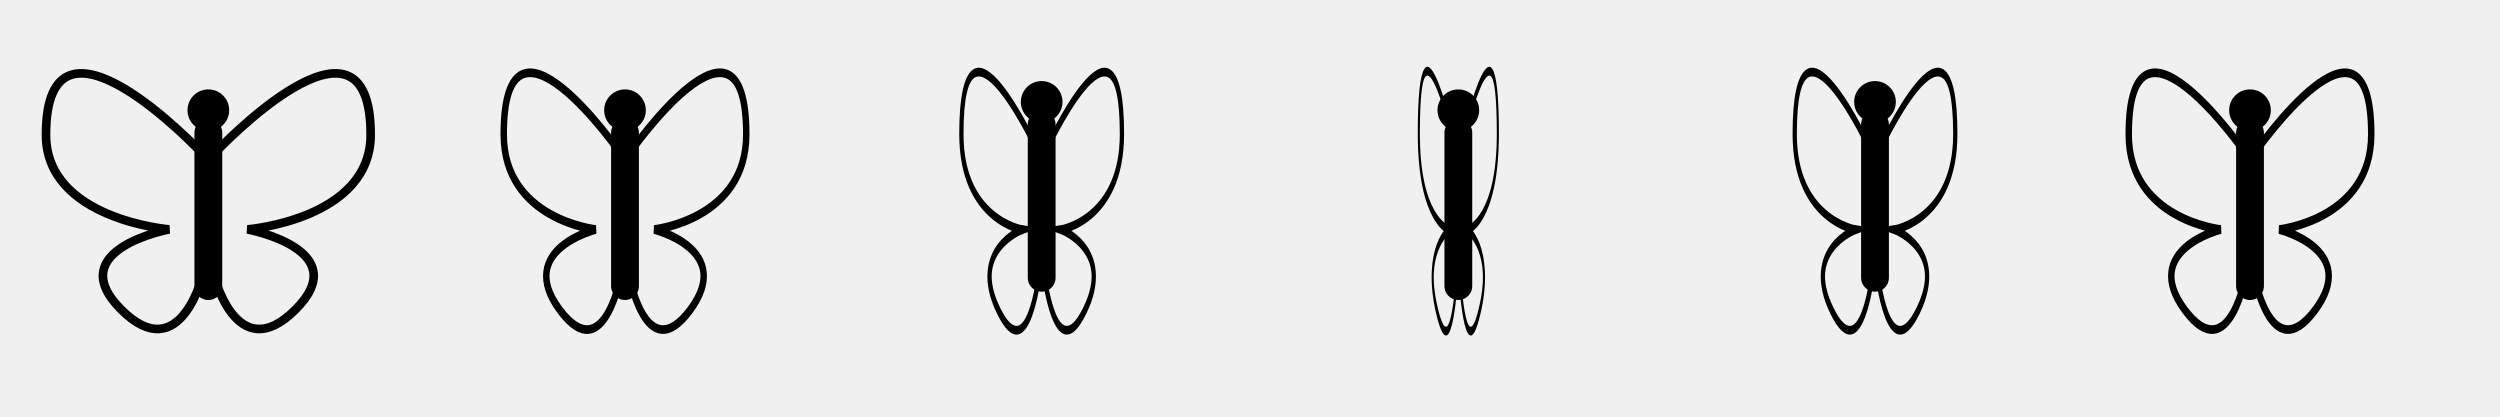
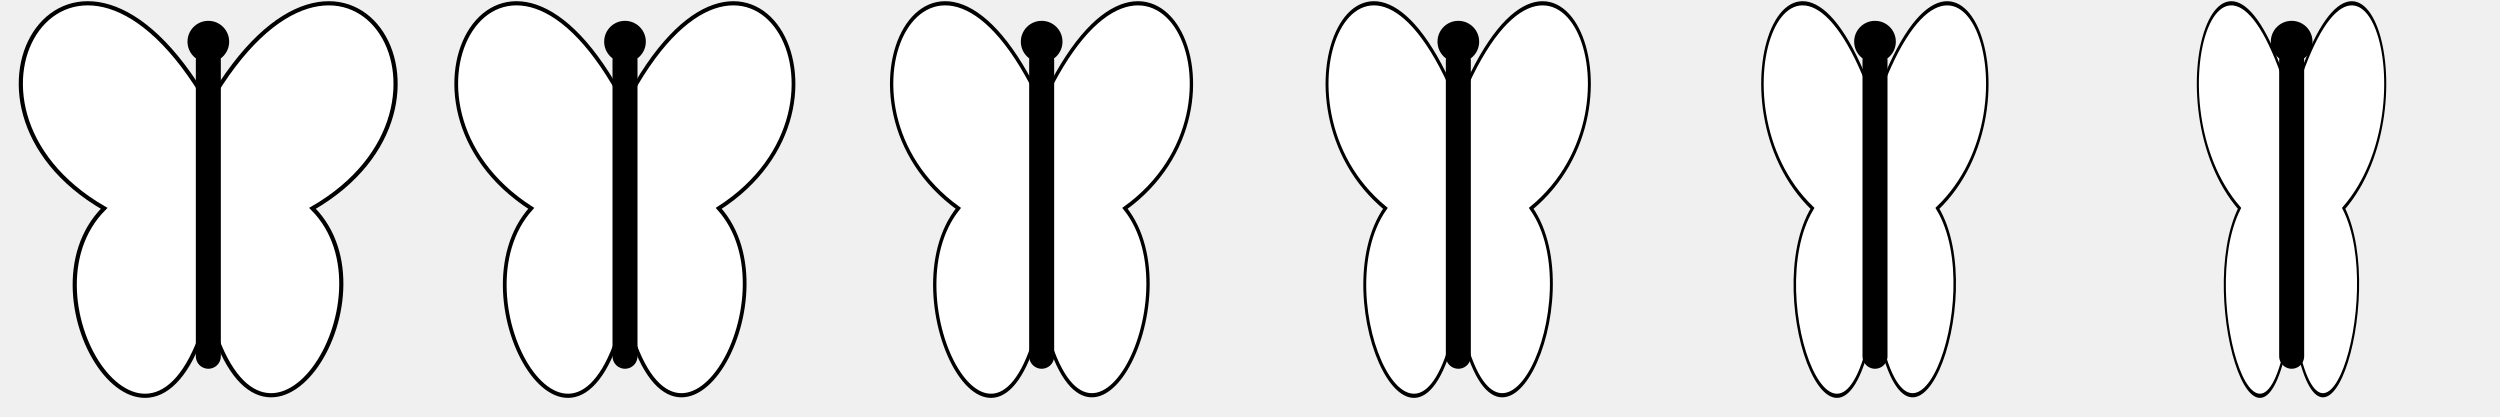
- <svg xmlns="http://www.w3.org/2000/svg" xmlns:xlink="http://www.w3.org/1999/xlink" width="300" height="50" id="svg4393" version="1.1">
-   <defs id="defs4395" />
-   <g id="layer1" transform="translate(0,-1002.362)">
-     <g transform="translate(2.4561309e-8,150)" id="g4123">
-       <path style="fill:none;stroke:#000000;stroke-width:1.038px;stroke-linecap:butt;stroke-linejoin:miter;stroke-opacity:1" d="m 25.539,884.937 c 0,0 2.708,11.784 9.925,4.567 7.217,-7.217 -5.773,-9.615 -5.773,-9.615 0,0 14.79,-1.186 14.79,-11.358 0,-17.719 -18.618,2.103 -18.618,2.103 l -1.727,0 c 0,0 -18.618,-19.822 -18.618,-2.103 0,10.171 14.79,11.358 14.79,11.358 0,0 -12.99,2.398 -5.773,9.615 7.217,7.217 9.925,-4.567 9.925,-4.567 z" id="path3994" />
-       <g id="g4087">
-         <path id="path3996" d="m 25,886.694 0,-18.401" style="fill:none;stroke:#000000;stroke-width:3.336;stroke-linecap:round;stroke-linejoin:miter;stroke-miterlimit:4;stroke-opacity:1;stroke-dasharray:none" />
-         <path transform="matrix(0.831,0,0,0.9032608,-19.7,854.0138)" d="m 56.799,12.816 c 0,1.529 -1.347,2.768 -3.008,2.768 -1.662,0 -3.008,-1.239 -3.008,-2.768 0,-1.529 1.347,-2.768 3.008,-2.768 1.662,0 3.008,1.239 3.008,2.768 z" id="path3998" style="fill:#000000;fill-opacity:1;stroke-width:4;stroke-linecap:round;stroke-miterlimit:4;stroke-dasharray:none" />
-       </g>
+ <svg xmlns="http://www.w3.org/2000/svg" xmlns:xlink="http://www.w3.org/1999/xlink" width="600" height="100" id="svg2" version="1.1">
+   <defs id="defs4" />
+   <g id="layer1" transform="translate(0,-952.3622)">
+     <path id="path3905" d="m 75,1002.362 c 43.174,-24.926 7.554,-81.385 -25,-25 -32.535,-56.353 -68.32,-0.011 -25,25 -21.611,21.611 12.052,73.323 25,25 12.908,48.172 46.262,-3.738 25,-25 z" style="fill:#ffffff;stroke:#000000" />
+     <g id="g3969" transform="translate(-99.99987,0)">
+       <path id="path3907" d="m 150,966.862 0,71.001" style="fill:none;stroke:#000000;stroke-width:6;stroke-linecap:round;stroke-linejoin:miter;stroke-miterlimit:4;stroke-opacity:1;stroke-dasharray:none" />
+       <path transform="translate(0,947.3622)" d="m 155,15 c 0,2.761 -2.239,5 -5,5 -2.761,0 -5,-2.239 -5,-5 0,-2.761 2.239,-5 5,-5 2.761,0 5,2.239 5,5 z" id="path3917" style="fill:#000000;fill-opacity:1;stroke:none" />
    </g>
-     <g transform="translate(-1.0454505e-7,150)" id="g4129">
-       <use height="200" width="300" transform="matrix(0.746906,0,0,1.00454,56.32736,-3.979192)" id="use4075" xlink:href="#path3994" y="0" x="0" />
-       <use height="200" width="300" transform="translate(50,0)" id="use4097" xlink:href="#g4087" y="0" x="0" />
-     </g>
-     <g transform="translate(2.4561309e-8,149)" id="g4133">
-       <use height="200" width="300" transform="matrix(0.4944992,0,0,1.009934,112.6376,-7.70757)" id="use4079" xlink:href="#path3994" y="0" x="0" />
-       <use height="200" width="300" transform="translate(100,0)" id="use4099" xlink:href="#g4087" y="0" x="0" />
-     </g>
-     <g transform="translate(2.4561309e-8,150)" id="g4137">
-       <use height="200" width="300" transform="translate(150,0)" id="use4101" xlink:href="#g4087" y="0" x="0" />
-       <use height="200" width="300" transform="matrix(0.2434137,0,0,1.017009,168.9148,-14.90849)" id="use4115" xlink:href="#path3994" y="0" x="0" />
-     </g>
-     <use x="0" y="0" xlink:href="#g4129" id="use4165" transform="translate(195,3.6574193e-8)" width="300" height="200" />
-     <use x="0" y="0" xlink:href="#g4133" id="use4167" transform="translate(100,-2.0508423e-8)" width="300" height="200" />
+     <use x="0" y="0" xlink:href="#path3905" id="use4021" transform="matrix(0.9,0,0,1,104.997,0)" width="600" height="100" />
+     <use x="0" y="0" xlink:href="#g3969" id="use4031" transform="translate(100,0)" width="600" height="100" />
+     <use x="0" y="0" xlink:href="#path3905" id="use4023" transform="matrix(0.8,0,0,1,209.9939,0)" width="600" height="100" />
+     <use x="0" y="0" xlink:href="#g3969" id="use4033" transform="translate(200,0)" width="600" height="100" />
+     <use x="0" y="0" xlink:href="#path3905" id="use4025" transform="matrix(0.7,0,0,1,314.9909,0)" width="600" height="100" />
+     <use x="0" y="0" xlink:href="#g3969" id="use4035" transform="translate(300,0)" width="600" height="100" />
+     <use x="0" y="0" xlink:href="#path3905" id="use4027" transform="matrix(0.6,0,0,1,419.9878,0)" width="600" height="100" />
+     <use x="0" y="0" xlink:href="#g3969" id="use4037" transform="translate(400,0)" width="600" height="100" />
+     <use x="0" y="0" xlink:href="#path3905" id="use4029" transform="matrix(0.5,0,0,1,524.9848,0)" width="600" height="100" />
+     <use x="0" y="0" xlink:href="#g3969" id="use4039" transform="translate(500,0)" width="600" height="100" />
  </g>
</svg>
